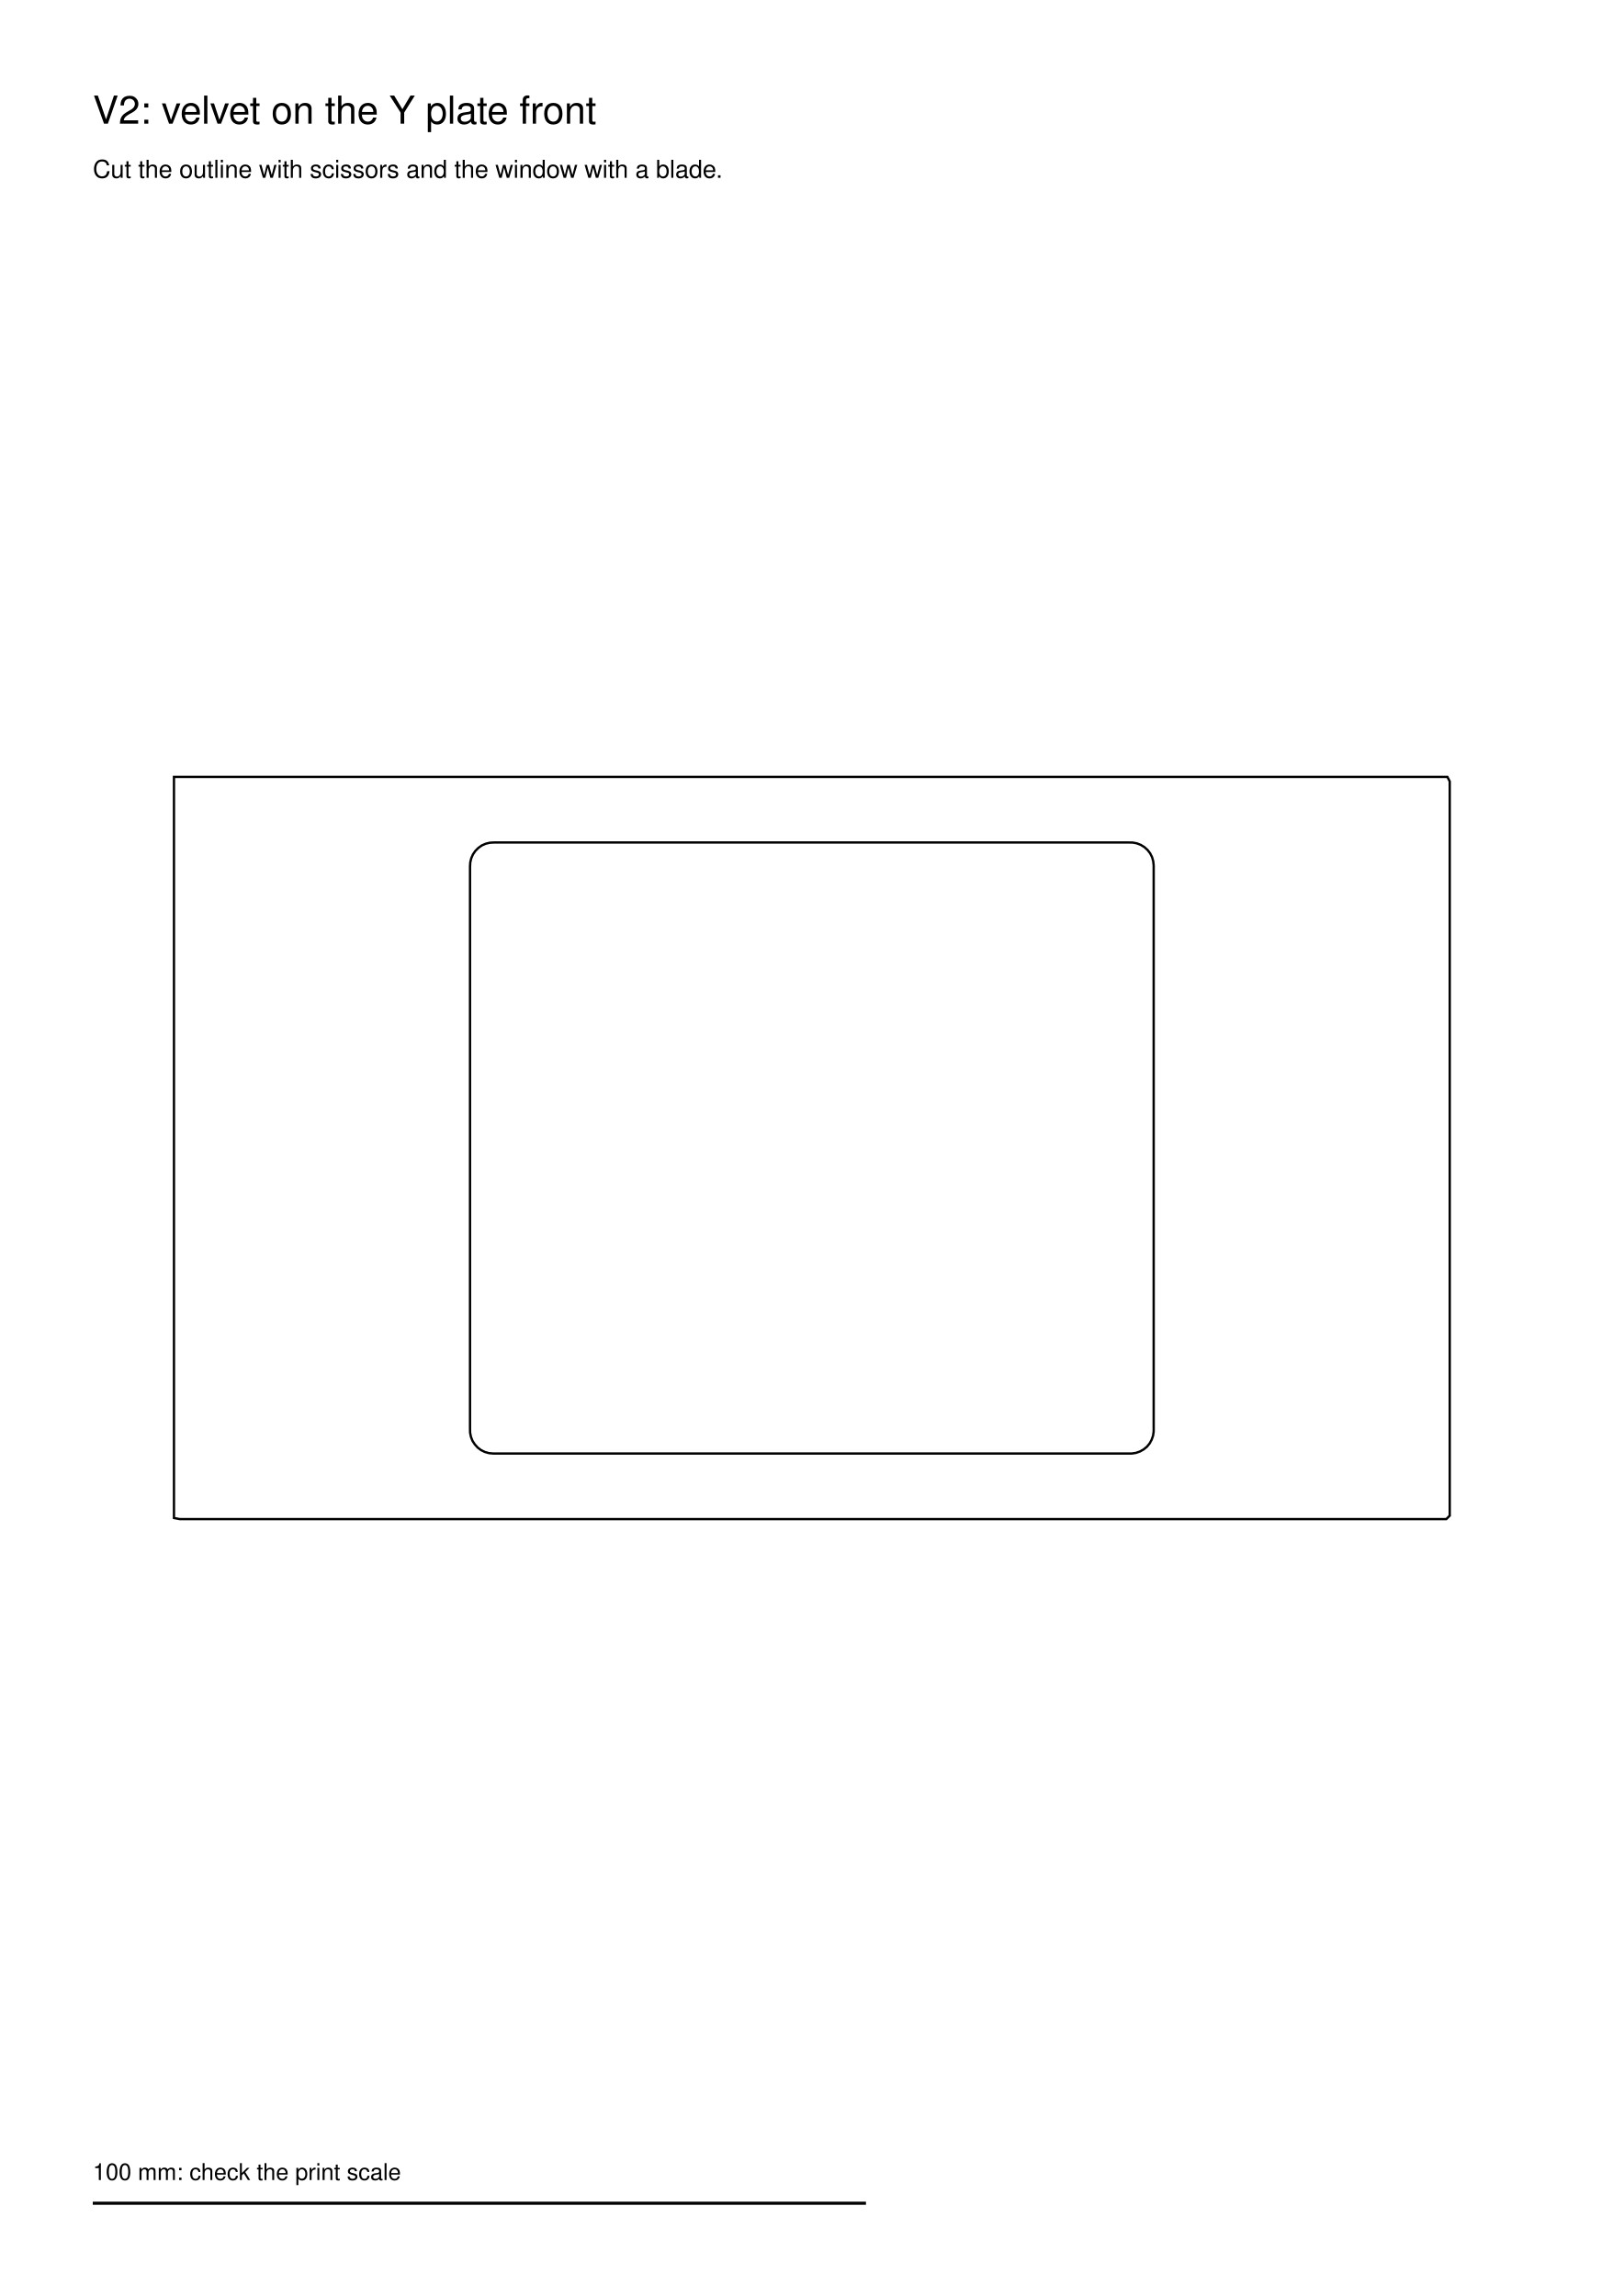
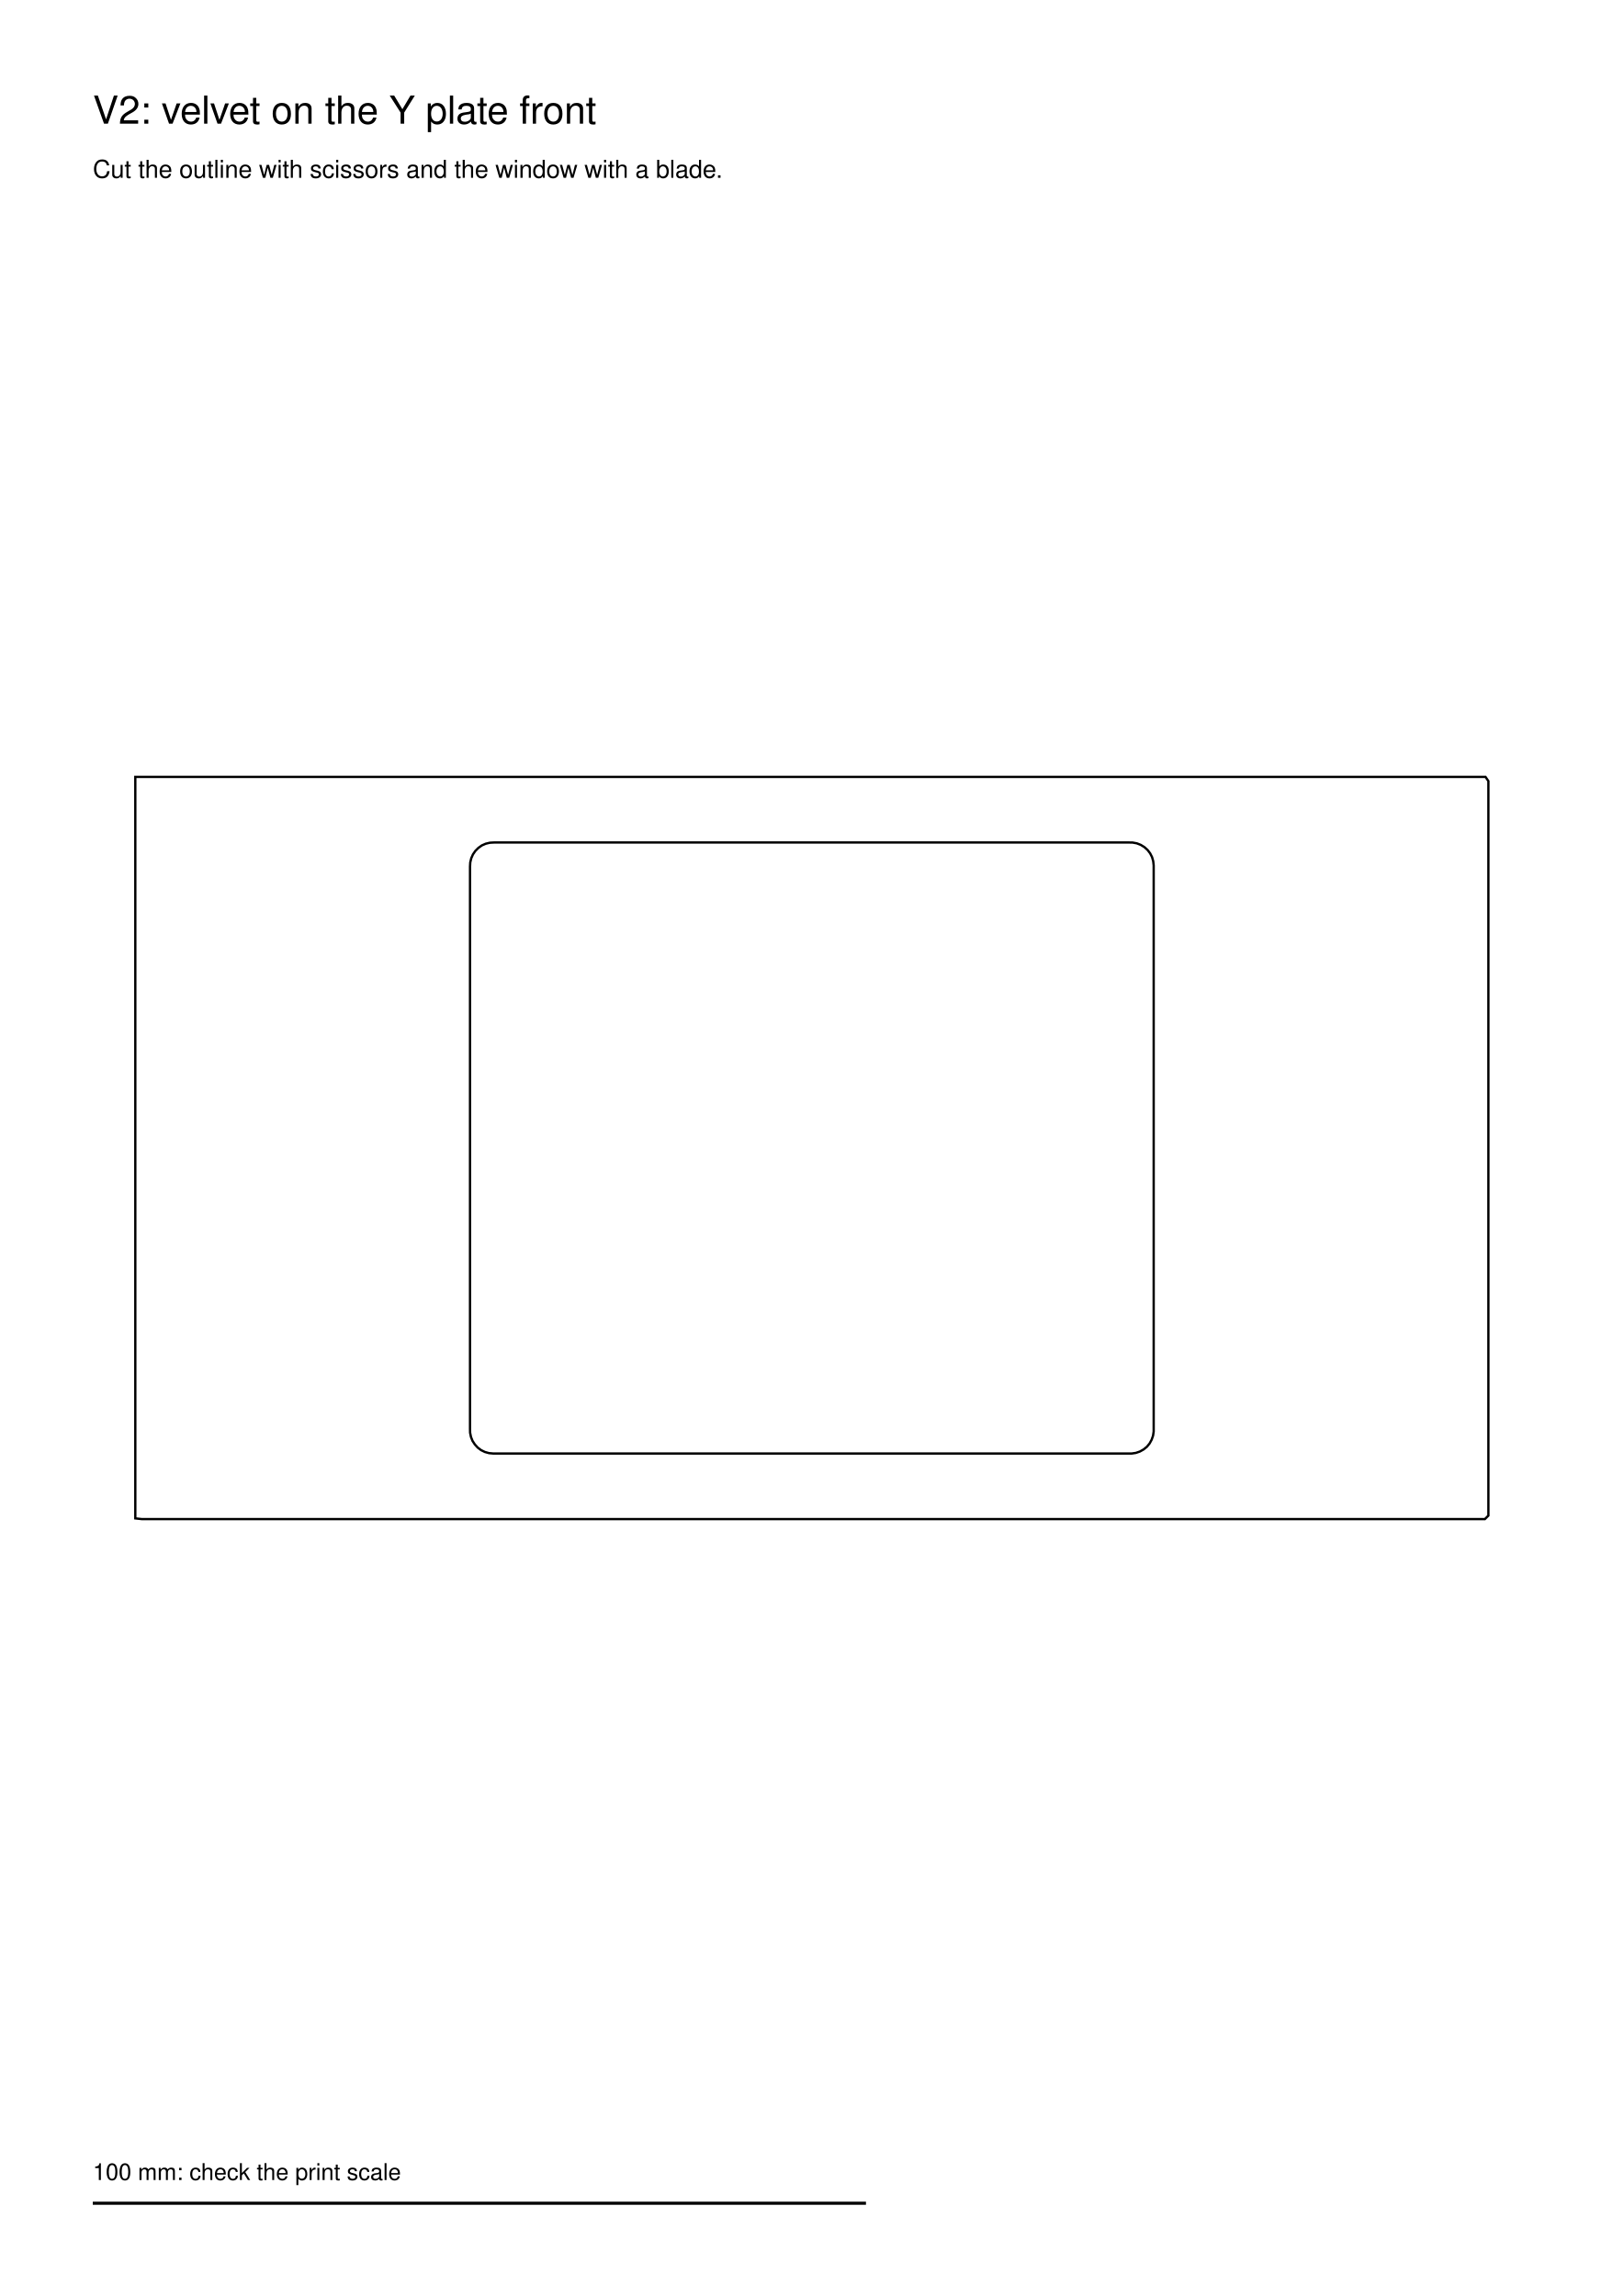
<svg xmlns="http://www.w3.org/2000/svg" width="210.0mm" height="297.0mm" viewBox="0 0 210.0 297.0">
  <text x="12" y="16" font-family="Helvetica" font-size="5">V2: velvet on the Y plate front</text>
  <text x="12" y="23" font-family="Helvetica" font-size="3.2">Cut the outline with scissors and the window with a blade.</text>
  <line x1="12" y1="285" x2="112" y2="285" stroke="black" stroke-width="0.4" />
  <text x="12" y="282" font-family="Helvetica" font-size="3">100 mm: check the print scale</text>
-   <path d="M 22.50,100.50 L 22.50,101.37 L 22.50,102.24 L 22.50,103.11 L 22.50,103.99 L 22.50,104.86 L 22.50,105.73 L 22.50,106.60 L 22.50,107.47 L 22.50,108.34 L 22.50,109.21 L 22.50,110.09 L 22.50,110.96 L 22.50,111.83 L 22.50,112.70 L 22.50,113.57 L 22.50,114.44 L 22.50,115.31 L 22.50,116.19 L 22.50,117.06 L 22.50,117.93 L 22.50,118.80 L 22.50,119.67 L 22.50,120.54 L 22.50,121.41 L 22.50,122.29 L 22.50,123.16 L 22.50,124.03 L 22.50,124.90 L 22.50,125.77 L 22.50,126.64 L 22.50,127.52 L 22.50,128.39 L 22.50,129.26 L 22.50,130.13 L 22.50,131.00 L 22.50,131.87 L 22.50,132.74 L 22.50,133.62 L 22.50,134.49 L 22.50,135.36 L 22.50,136.23 L 22.50,137.10 L 22.50,137.97 L 22.50,138.84 L 22.50,139.72 L 22.50,140.59 L 22.50,141.46 L 22.50,142.33 L 22.50,143.20 L 22.50,144.07 L 22.50,144.94 L 22.50,145.82 L 22.50,146.69 L 22.50,147.56 L 22.50,148.43 L 22.50,149.30 L 22.50,150.17 L 22.50,151.04 L 22.50,151.92 L 22.50,152.79 L 22.50,153.66 L 22.50,154.53 L 22.50,155.40 L 22.50,156.27 L 22.50,157.14 L 22.50,158.02 L 22.50,158.89 L 22.50,159.76 L 22.50,160.63 L 22.50,161.50 L 22.50,162.37 L 22.50,163.24 L 22.50,164.12 L 22.50,164.99 L 22.50,165.86 L 22.50,166.73 L 22.50,167.60 L 22.50,168.47 L 22.50,169.34 L 22.50,170.22 L 22.50,171.09 L 22.50,171.96 L 22.50,172.83 L 22.50,173.70 L 22.50,174.57 L 22.50,175.44 L 22.50,176.32 L 22.50,177.19 L 22.50,178.06 L 22.50,178.93 L 22.50,179.80 L 22.50,180.67 L 22.50,181.55 L 22.50,182.42 L 22.50,183.29 L 22.50,184.16 L 22.50,185.03 L 22.50,185.90 L 22.50,186.77 L 22.50,187.65 L 22.50,188.52 L 22.50,189.39 L 22.50,190.26 L 22.50,191.13 L 22.50,192.00 L 22.50,192.87 L 22.50,193.75 L 22.50,194.62 L 22.50,195.49 L 22.50,196.36 L 23.23,196.50 L 24.10,196.50 L 24.97,196.50 L 25.85,196.50 L 26.72,196.50 L 27.59,196.50 L 28.46,196.50 L 29.33,196.50 L 30.20,196.50 L 31.07,196.50 L 31.95,196.50 L 32.82,196.50 L 33.69,196.50 L 34.56,196.50 L 35.43,196.50 L 36.30,196.50 L 37.17,196.50 L 38.05,196.50 L 38.92,196.50 L 39.79,196.50 L 40.66,196.50 L 41.53,196.50 L 42.40,196.50 L 43.27,196.50 L 44.15,196.50 L 45.02,196.50 L 45.89,196.50 L 46.76,196.50 L 47.63,196.50 L 48.50,196.50 L 49.37,196.50 L 50.25,196.50 L 51.12,196.50 L 51.99,196.50 L 52.86,196.50 L 53.73,196.50 L 54.60,196.50 L 55.47,196.50 L 56.35,196.50 L 57.22,196.50 L 58.09,196.50 L 58.96,196.50 L 59.83,196.50 L 60.70,196.50 L 61.58,196.50 L 62.45,196.50 L 63.32,196.50 L 64.19,196.50 L 65.06,196.50 L 65.93,196.50 L 66.80,196.50 L 67.68,196.50 L 68.55,196.50 L 69.42,196.50 L 70.29,196.50 L 71.16,196.50 L 72.03,196.50 L 72.90,196.50 L 73.78,196.50 L 74.65,196.50 L 75.52,196.50 L 76.39,196.50 L 77.26,196.50 L 78.13,196.50 L 79.00,196.50 L 79.88,196.50 L 80.75,196.50 L 81.62,196.50 L 82.49,196.50 L 83.36,196.50 L 84.23,196.50 L 85.10,196.50 L 85.98,196.50 L 86.85,196.50 L 87.72,196.50 L 88.59,196.50 L 89.46,196.50 L 90.33,196.50 L 91.20,196.50 L 92.08,196.50 L 92.95,196.50 L 93.82,196.50 L 94.69,196.50 L 95.56,196.50 L 96.43,196.50 L 97.30,196.50 L 98.18,196.50 L 99.05,196.50 L 99.92,196.50 L 100.79,196.50 L 101.66,196.50 L 102.53,196.50 L 103.40,196.50 L 104.28,196.50 L 105.15,196.50 L 106.02,196.50 L 106.89,196.50 L 107.76,196.50 L 108.63,196.50 L 109.51,196.50 L 110.38,196.50 L 111.25,196.50 L 112.12,196.50 L 112.99,196.50 L 113.86,196.50 L 114.73,196.50 L 115.61,196.50 L 116.48,196.50 L 117.35,196.50 L 118.22,196.50 L 119.09,196.50 L 119.96,196.50 L 120.83,196.50 L 121.71,196.50 L 122.58,196.50 L 123.45,196.50 L 124.32,196.50 L 125.19,196.50 L 126.06,196.50 L 126.93,196.50 L 127.81,196.50 L 128.68,196.50 L 129.55,196.50 L 130.42,196.50 L 131.29,196.50 L 132.16,196.50 L 133.03,196.50 L 133.91,196.50 L 134.78,196.50 L 135.65,196.50 L 136.52,196.50 L 137.39,196.50 L 138.26,196.50 L 139.13,196.50 L 140.01,196.50 L 140.88,196.50 L 141.75,196.50 L 142.62,196.50 L 143.49,196.50 L 144.36,196.50 L 145.23,196.50 L 146.11,196.50 L 146.98,196.50 L 147.85,196.50 L 148.72,196.50 L 149.59,196.50 L 150.46,196.50 L 151.33,196.50 L 152.21,196.50 L 153.08,196.50 L 153.95,196.50 L 154.82,196.50 L 155.69,196.50 L 156.56,196.50 L 157.43,196.50 L 158.31,196.50 L 159.18,196.50 L 160.05,196.50 L 160.92,196.50 L 161.79,196.50 L 162.66,196.50 L 163.54,196.50 L 164.41,196.50 L 165.28,196.50 L 166.15,196.50 L 167.02,196.50 L 167.89,196.50 L 168.76,196.50 L 169.64,196.50 L 170.51,196.50 L 171.38,196.50 L 172.25,196.50 L 173.12,196.50 L 173.99,196.50 L 174.86,196.50 L 175.74,196.50 L 176.61,196.50 L 177.48,196.50 L 178.35,196.50 L 179.22,196.50 L 180.09,196.50 L 180.96,196.50 L 181.84,196.50 L 182.71,196.50 L 183.58,196.50 L 184.45,196.50 L 185.32,196.50 L 186.19,196.50 L 187.06,196.50 L 187.50,196.06 L 187.50,195.19 L 187.50,194.32 L 187.50,193.45 L 187.50,192.58 L 187.50,191.71 L 187.50,190.84 L 187.50,189.96 L 187.50,189.09 L 187.50,188.22 L 187.50,187.35 L 187.50,186.48 L 187.50,185.61 L 187.50,184.74 L 187.50,183.86 L 187.50,182.99 L 187.50,182.12 L 187.50,181.25 L 187.50,180.38 L 187.50,179.51 L 187.50,178.64 L 187.50,177.76 L 187.50,176.89 L 187.50,176.02 L 187.50,175.15 L 187.50,174.28 L 187.50,173.41 L 187.50,172.54 L 187.50,171.66 L 187.50,170.79 L 187.50,169.92 L 187.50,169.05 L 187.50,168.18 L 187.50,167.31 L 187.50,166.43 L 187.50,165.56 L 187.50,164.69 L 187.50,163.82 L 187.50,162.95 L 187.50,162.08 L 187.50,161.21 L 187.50,160.33 L 187.50,159.46 L 187.50,158.59 L 187.50,157.72 L 187.50,156.85 L 187.50,155.98 L 187.50,155.11 L 187.50,154.23 L 187.50,153.36 L 187.50,152.49 L 187.50,151.62 L 187.50,150.75 L 187.50,149.88 L 187.50,149.01 L 187.50,148.13 L 187.50,147.26 L 187.50,146.39 L 187.50,145.52 L 187.50,144.65 L 187.50,143.78 L 187.50,142.91 L 187.50,142.03 L 187.50,141.16 L 187.50,140.29 L 187.50,139.42 L 187.50,138.55 L 187.50,137.68 L 187.50,136.81 L 187.50,135.93 L 187.50,135.06 L 187.50,134.19 L 187.50,133.32 L 187.50,132.45 L 187.50,131.58 L 187.50,130.71 L 187.50,129.83 L 187.50,128.96 L 187.50,128.09 L 187.50,127.22 L 187.50,126.35 L 187.50,125.48 L 187.50,124.61 L 187.50,123.73 L 187.50,122.86 L 187.50,121.99 L 187.50,121.12 L 187.50,120.25 L 187.50,119.38 L 187.50,118.51 L 187.50,117.63 L 187.50,116.76 L 187.50,115.89 L 187.50,115.02 L 187.50,114.15 L 187.50,113.28 L 187.50,112.40 L 187.50,111.53 L 187.50,110.66 L 187.50,109.79 L 187.50,108.92 L 187.50,108.05 L 187.50,107.18 L 187.50,106.30 L 187.50,105.43 L 187.50,104.56 L 187.50,103.69 L 187.50,102.82 L 187.50,101.95 L 187.50,101.08 L 187.20,100.50 L 186.33,100.50 L 185.46,100.50 L 184.59,100.50 L 183.72,100.50 L 182.85,100.50 L 181.98,100.50 L 181.10,100.50 L 180.23,100.50 L 179.36,100.50 L 178.49,100.50 L 177.62,100.50 L 176.75,100.50 L 175.88,100.50 L 175.00,100.50 L 174.13,100.50 L 173.26,100.50 L 172.39,100.50 L 171.52,100.50 L 170.65,100.50 L 169.78,100.50 L 168.90,100.50 L 168.03,100.50 L 167.16,100.50 L 166.29,100.50 L 165.42,100.50 L 164.55,100.50 L 163.68,100.50 L 162.80,100.50 L 161.93,100.50 L 161.06,100.50 L 160.19,100.50 L 159.32,100.50 L 158.45,100.50 L 157.58,100.50 L 156.70,100.50 L 155.83,100.50 L 154.96,100.50 L 154.09,100.50 L 153.22,100.50 L 152.35,100.50 L 151.47,100.50 L 150.60,100.50 L 149.73,100.50 L 148.86,100.50 L 147.99,100.50 L 147.12,100.50 L 146.25,100.50 L 145.37,100.50 L 144.50,100.50 L 143.63,100.50 L 142.76,100.50 L 141.89,100.50 L 141.02,100.50 L 140.15,100.50 L 139.27,100.50 L 138.40,100.50 L 137.53,100.50 L 136.66,100.50 L 135.79,100.50 L 134.92,100.50 L 134.05,100.50 L 133.17,100.50 L 132.30,100.50 L 131.43,100.50 L 130.56,100.50 L 129.69,100.50 L 128.82,100.50 L 127.95,100.50 L 127.07,100.50 L 126.20,100.50 L 125.33,100.50 L 124.46,100.50 L 123.59,100.50 L 122.72,100.50 L 121.85,100.50 L 120.97,100.50 L 120.10,100.50 L 119.23,100.50 L 118.36,100.50 L 117.49,100.50 L 116.62,100.50 L 115.75,100.50 L 114.87,100.50 L 114.00,100.50 L 113.13,100.50 L 112.26,100.50 L 111.39,100.50 L 110.52,100.50 L 109.65,100.50 L 108.77,100.50 L 107.90,100.50 L 107.03,100.50 L 106.16,100.50 L 105.29,100.50 L 104.42,100.50 L 103.55,100.50 L 102.67,100.50 L 101.80,100.50 L 100.93,100.50 L 100.06,100.50 L 99.19,100.50 L 98.32,100.50 L 97.44,100.50 L 96.57,100.50 L 95.70,100.50 L 94.83,100.50 L 93.96,100.50 L 93.09,100.50 L 92.22,100.50 L 91.34,100.50 L 90.47,100.50 L 89.60,100.50 L 88.73,100.50 L 87.86,100.50 L 86.99,100.50 L 86.12,100.50 L 85.24,100.50 L 84.37,100.50 L 83.50,100.50 L 82.63,100.50 L 81.76,100.50 L 80.89,100.50 L 80.02,100.50 L 79.14,100.50 L 78.27,100.50 L 77.40,100.50 L 76.53,100.50 L 75.66,100.50 L 74.79,100.50 L 73.92,100.50 L 73.04,100.50 L 72.17,100.50 L 71.30,100.50 L 70.43,100.50 L 69.56,100.50 L 68.69,100.50 L 67.82,100.50 L 66.94,100.50 L 66.07,100.50 L 65.20,100.50 L 64.33,100.50 L 63.46,100.50 L 62.59,100.50 L 61.72,100.50 L 60.84,100.50 L 59.97,100.50 L 59.10,100.50 L 58.23,100.50 L 57.36,100.50 L 56.49,100.50 L 55.62,100.50 L 54.74,100.50 L 53.87,100.50 L 53.00,100.50 L 52.13,100.50 L 51.26,100.50 L 50.39,100.50 L 49.52,100.50 L 48.64,100.50 L 47.77,100.50 L 46.90,100.50 L 46.03,100.50 L 45.16,100.50 L 44.29,100.50 L 43.41,100.50 L 42.54,100.50 L 41.67,100.50 L 40.80,100.50 L 39.93,100.50 L 39.06,100.50 L 38.19,100.50 L 37.31,100.50 L 36.44,100.50 L 35.57,100.50 L 34.70,100.50 L 33.83,100.50 L 32.96,100.50 L 32.09,100.50 L 31.21,100.50 L 30.34,100.50 L 29.47,100.50 L 28.60,100.50 L 27.73,100.50 L 26.86,100.50 L 25.99,100.50 L 25.11,100.50 L 24.24,100.50 L 23.37,100.50 L 22.50,100.50 Z" fill="none" stroke="black" stroke-width="0.3" />
+   <path d="M 17.50,100.50 L 17.50,101.40 L 17.50,102.31 L 17.50,103.21 L 17.50,104.12 L 17.50,105.02 L 17.50,105.93 L 17.50,106.83 L 17.50,107.74 L 17.50,108.64 L 17.50,109.55 L 17.50,110.45 L 17.50,111.36 L 17.50,112.26 L 17.50,113.17 L 17.50,114.07 L 17.50,114.98 L 17.50,115.88 L 17.50,116.79 L 17.50,117.69 L 17.50,118.60 L 17.50,119.50 L 17.50,120.41 L 17.50,121.31 L 17.50,122.22 L 17.50,123.12 L 17.50,124.03 L 17.50,124.93 L 17.50,125.84 L 17.50,126.74 L 17.50,127.65 L 17.50,128.55 L 17.50,129.45 L 17.50,130.36 L 17.50,131.26 L 17.50,132.17 L 17.50,133.07 L 17.50,133.98 L 17.50,134.88 L 17.50,135.79 L 17.50,136.69 L 17.50,137.60 L 17.50,138.50 L 17.50,139.41 L 17.50,140.31 L 17.50,141.22 L 17.50,142.12 L 17.50,143.03 L 17.50,143.93 L 17.50,144.84 L 17.50,145.74 L 17.50,146.65 L 17.50,147.55 L 17.50,148.46 L 17.50,149.36 L 17.50,150.27 L 17.50,151.17 L 17.50,152.08 L 17.50,152.98 L 17.50,153.89 L 17.50,154.79 L 17.50,155.70 L 17.50,156.60 L 17.50,157.51 L 17.50,158.41 L 17.50,159.31 L 17.50,160.22 L 17.50,161.12 L 17.50,162.03 L 17.50,162.93 L 17.50,163.84 L 17.50,164.74 L 17.50,165.65 L 17.50,166.55 L 17.50,167.46 L 17.50,168.36 L 17.50,169.27 L 17.50,170.17 L 17.50,171.08 L 17.50,171.98 L 17.50,172.89 L 17.50,173.79 L 17.50,174.70 L 17.50,175.60 L 17.50,176.51 L 17.50,177.41 L 17.50,178.32 L 17.50,179.22 L 17.50,180.13 L 17.50,181.03 L 17.50,181.94 L 17.50,182.84 L 17.50,183.75 L 17.50,184.65 L 17.50,185.56 L 17.50,186.46 L 17.50,187.36 L 17.50,188.27 L 17.50,189.17 L 17.50,190.08 L 17.50,190.98 L 17.50,191.89 L 17.50,192.79 L 17.50,193.70 L 17.50,194.60 L 17.50,195.51 L 17.50,196.41 L 18.32,196.50 L 19.22,196.50 L 20.13,196.50 L 21.03,196.50 L 21.94,196.50 L 22.84,196.50 L 23.75,196.50 L 24.65,196.50 L 25.56,196.50 L 26.46,196.50 L 27.37,196.50 L 28.27,196.50 L 29.18,196.50 L 30.08,196.50 L 30.99,196.50 L 31.89,196.50 L 32.80,196.50 L 33.70,196.50 L 34.61,196.50 L 35.51,196.50 L 36.41,196.50 L 37.32,196.50 L 38.22,196.50 L 39.13,196.50 L 40.03,196.50 L 40.94,196.50 L 41.84,196.50 L 42.75,196.50 L 43.65,196.50 L 44.56,196.50 L 45.46,196.50 L 46.37,196.50 L 47.27,196.50 L 48.18,196.50 L 49.08,196.50 L 49.99,196.50 L 50.89,196.50 L 51.80,196.50 L 52.70,196.50 L 53.61,196.50 L 54.51,196.50 L 55.42,196.50 L 56.32,196.50 L 57.23,196.50 L 58.13,196.50 L 59.04,196.50 L 59.94,196.50 L 60.85,196.50 L 61.75,196.50 L 62.66,196.50 L 63.56,196.50 L 64.46,196.50 L 65.37,196.50 L 66.27,196.50 L 67.18,196.50 L 68.08,196.50 L 68.99,196.50 L 69.89,196.50 L 70.80,196.50 L 71.70,196.50 L 72.61,196.50 L 73.51,196.50 L 74.42,196.50 L 75.32,196.50 L 76.23,196.50 L 77.13,196.50 L 78.04,196.50 L 78.94,196.50 L 79.85,196.50 L 80.75,196.50 L 81.66,196.50 L 82.56,196.50 L 83.47,196.50 L 84.37,196.50 L 85.28,196.50 L 86.18,196.50 L 87.09,196.50 L 87.99,196.50 L 88.90,196.50 L 89.80,196.50 L 90.71,196.50 L 91.61,196.50 L 92.52,196.50 L 93.42,196.50 L 94.32,196.50 L 95.23,196.50 L 96.13,196.50 L 97.04,196.50 L 97.94,196.50 L 98.85,196.50 L 99.75,196.50 L 100.66,196.50 L 101.56,196.50 L 102.47,196.50 L 103.37,196.50 L 104.28,196.50 L 105.18,196.50 L 106.09,196.50 L 106.99,196.50 L 107.90,196.50 L 108.80,196.50 L 109.71,196.50 L 110.61,196.50 L 111.52,196.50 L 112.42,196.50 L 113.33,196.50 L 114.23,196.50 L 115.14,196.50 L 116.04,196.50 L 116.95,196.50 L 117.85,196.50 L 118.76,196.50 L 119.66,196.50 L 120.57,196.50 L 121.47,196.50 L 122.37,196.50 L 123.28,196.50 L 124.18,196.50 L 125.09,196.50 L 125.99,196.50 L 126.90,196.50 L 127.80,196.50 L 128.71,196.50 L 129.61,196.50 L 130.52,196.50 L 131.42,196.50 L 132.33,196.50 L 133.23,196.50 L 134.14,196.50 L 135.04,196.50 L 135.95,196.50 L 136.85,196.50 L 137.76,196.50 L 138.66,196.50 L 139.57,196.50 L 140.47,196.50 L 141.38,196.50 L 142.28,196.50 L 143.19,196.50 L 144.09,196.50 L 145.00,196.50 L 145.90,196.50 L 146.81,196.50 L 147.71,196.50 L 148.62,196.50 L 149.52,196.50 L 150.42,196.50 L 151.33,196.50 L 152.23,196.50 L 153.14,196.50 L 154.04,196.50 L 154.95,196.50 L 155.85,196.50 L 156.76,196.50 L 157.66,196.50 L 158.57,196.50 L 159.47,196.50 L 160.38,196.50 L 161.28,196.50 L 162.19,196.50 L 163.09,196.50 L 164.00,196.50 L 164.90,196.50 L 165.81,196.50 L 166.71,196.50 L 167.62,196.50 L 168.52,196.50 L 169.43,196.50 L 170.33,196.50 L 171.24,196.50 L 172.14,196.50 L 173.05,196.50 L 173.95,196.50 L 174.86,196.50 L 175.76,196.50 L 176.67,196.50 L 177.57,196.50 L 178.47,196.50 L 179.38,196.50 L 180.28,196.50 L 181.19,196.50 L 182.09,196.50 L 183.00,196.50 L 183.90,196.50 L 184.81,196.50 L 185.71,196.50 L 186.62,196.50 L 187.52,196.50 L 188.43,196.50 L 189.33,196.50 L 190.24,196.50 L 191.14,196.50 L 192.05,196.50 L 192.50,196.05 L 192.50,195.14 L 192.50,194.24 L 192.50,193.33 L 192.50,192.43 L 192.50,191.52 L 192.50,190.62 L 192.50,189.71 L 192.50,188.81 L 192.50,187.90 L 192.50,187.00 L 192.50,186.09 L 192.50,185.19 L 192.50,184.28 L 192.50,183.38 L 192.50,182.47 L 192.50,181.57 L 192.50,180.67 L 192.50,179.76 L 192.50,178.86 L 192.50,177.95 L 192.50,177.05 L 192.50,176.14 L 192.50,175.24 L 192.50,174.33 L 192.50,173.43 L 192.50,172.52 L 192.50,171.62 L 192.50,170.71 L 192.50,169.81 L 192.50,168.90 L 192.50,168.00 L 192.50,167.09 L 192.50,166.19 L 192.50,165.28 L 192.50,164.38 L 192.50,163.47 L 192.50,162.57 L 192.50,161.66 L 192.50,160.76 L 192.50,159.85 L 192.50,158.95 L 192.50,158.04 L 192.50,157.14 L 192.50,156.23 L 192.50,155.33 L 192.50,154.42 L 192.50,153.52 L 192.50,152.62 L 192.50,151.71 L 192.50,150.81 L 192.50,149.90 L 192.50,149.00 L 192.50,148.09 L 192.50,147.19 L 192.50,146.28 L 192.50,145.38 L 192.50,144.47 L 192.50,143.57 L 192.50,142.66 L 192.50,141.76 L 192.50,140.85 L 192.50,139.95 L 192.50,139.04 L 192.50,138.14 L 192.50,137.23 L 192.50,136.33 L 192.50,135.42 L 192.50,134.52 L 192.50,133.61 L 192.50,132.71 L 192.50,131.80 L 192.50,130.90 L 192.50,129.99 L 192.50,129.09 L 192.50,128.18 L 192.50,127.28 L 192.50,126.37 L 192.50,125.47 L 192.50,124.57 L 192.50,123.66 L 192.50,122.76 L 192.50,121.85 L 192.50,120.95 L 192.50,120.04 L 192.50,119.14 L 192.50,118.23 L 192.50,117.33 L 192.50,116.42 L 192.50,115.52 L 192.50,114.61 L 192.50,113.71 L 192.50,112.80 L 192.50,111.90 L 192.50,110.99 L 192.50,110.09 L 192.50,109.18 L 192.50,108.28 L 192.50,107.37 L 192.50,106.47 L 192.50,105.56 L 192.50,104.66 L 192.50,103.75 L 192.50,102.85 L 192.50,101.94 L 192.50,101.04 L 192.13,100.50 L 191.23,100.50 L 190.32,100.50 L 189.42,100.50 L 188.52,100.50 L 187.61,100.50 L 186.71,100.50 L 185.80,100.50 L 184.90,100.50 L 183.99,100.50 L 183.09,100.50 L 182.18,100.50 L 181.28,100.50 L 180.37,100.50 L 179.47,100.50 L 178.56,100.50 L 177.66,100.50 L 176.75,100.50 L 175.85,100.50 L 174.94,100.50 L 174.04,100.50 L 173.13,100.50 L 172.23,100.50 L 171.32,100.50 L 170.42,100.50 L 169.51,100.50 L 168.61,100.50 L 167.70,100.50 L 166.80,100.50 L 165.89,100.50 L 164.99,100.50 L 164.08,100.50 L 163.18,100.50 L 162.27,100.50 L 161.37,100.50 L 160.46,100.50 L 159.56,100.50 L 158.66,100.50 L 157.75,100.50 L 156.85,100.50 L 155.94,100.50 L 155.04,100.50 L 154.13,100.50 L 153.23,100.50 L 152.32,100.50 L 151.42,100.50 L 150.51,100.50 L 149.61,100.50 L 148.70,100.50 L 147.80,100.50 L 146.89,100.50 L 145.99,100.50 L 145.08,100.50 L 144.18,100.50 L 143.27,100.50 L 142.37,100.50 L 141.46,100.50 L 140.56,100.50 L 139.65,100.50 L 138.75,100.50 L 137.84,100.50 L 136.94,100.50 L 136.03,100.50 L 135.13,100.50 L 134.22,100.50 L 133.32,100.50 L 132.41,100.50 L 131.51,100.50 L 130.61,100.50 L 129.70,100.50 L 128.80,100.50 L 127.89,100.50 L 126.99,100.50 L 126.08,100.50 L 125.18,100.50 L 124.27,100.50 L 123.37,100.50 L 122.46,100.50 L 121.56,100.50 L 120.65,100.50 L 119.75,100.50 L 118.84,100.50 L 117.94,100.50 L 117.03,100.50 L 116.13,100.50 L 115.22,100.50 L 114.32,100.50 L 113.41,100.50 L 112.51,100.50 L 111.60,100.50 L 110.70,100.50 L 109.79,100.50 L 108.89,100.50 L 107.98,100.50 L 107.08,100.50 L 106.17,100.50 L 105.27,100.50 L 104.36,100.50 L 103.46,100.50 L 102.56,100.50 L 101.65,100.50 L 100.75,100.50 L 99.84,100.50 L 98.94,100.50 L 98.03,100.50 L 97.13,100.50 L 96.22,100.50 L 95.32,100.50 L 94.41,100.50 L 93.51,100.50 L 92.60,100.50 L 91.70,100.50 L 90.79,100.50 L 89.89,100.50 L 88.98,100.50 L 88.08,100.50 L 87.17,100.50 L 86.27,100.50 L 85.36,100.50 L 84.46,100.50 L 83.55,100.50 L 82.65,100.50 L 81.74,100.50 L 80.84,100.50 L 79.93,100.50 L 79.03,100.50 L 78.12,100.50 L 77.22,100.50 L 76.31,100.50 L 75.41,100.50 L 74.51,100.50 L 73.60,100.50 L 72.70,100.50 L 71.79,100.50 L 70.89,100.50 L 69.98,100.50 L 69.08,100.50 L 68.17,100.50 L 67.27,100.50 L 66.36,100.50 L 65.46,100.50 L 64.55,100.50 L 63.65,100.50 L 62.74,100.50 L 61.84,100.50 L 60.93,100.50 L 60.03,100.50 L 59.12,100.50 L 58.22,100.50 L 57.31,100.50 L 56.41,100.50 L 55.50,100.50 L 54.60,100.50 L 53.69,100.50 L 52.79,100.50 L 51.88,100.50 L 50.98,100.50 L 50.07,100.50 L 49.17,100.50 L 48.26,100.50 L 47.36,100.50 L 46.45,100.50 L 45.55,100.50 L 44.65,100.50 L 43.74,100.50 L 42.84,100.50 L 41.93,100.50 L 41.03,100.50 L 40.12,100.50 L 39.22,100.50 L 38.31,100.50 L 37.41,100.50 L 36.50,100.50 L 35.60,100.50 L 34.69,100.50 L 33.79,100.50 L 32.88,100.50 L 31.98,100.50 L 31.07,100.50 L 30.17,100.50 L 29.26,100.50 L 28.36,100.50 L 27.45,100.50 L 26.55,100.50 L 25.64,100.50 L 24.74,100.50 L 23.83,100.50 L 22.93,100.50 L 22.02,100.50 L 21.12,100.50 L 20.21,100.50 L 19.31,100.50 L 18.40,100.50 L 17.50,100.50 Z" fill="none" stroke="black" stroke-width="0.3" />
  <path d="M 63.79,188.02 L 63.24,187.97 L 62.71,187.82 L 62.22,187.58 L 61.78,187.25 L 61.41,186.84 L 61.11,186.38 L 60.91,185.87 L 60.80,185.33 L 60.79,184.78 L 60.79,184.23 L 60.79,183.68 L 60.79,183.13 L 60.79,182.58 L 60.79,182.02 L 60.79,181.47 L 60.79,180.92 L 60.79,180.37 L 60.79,179.82 L 60.79,179.27 L 60.79,178.72 L 60.79,178.17 L 60.79,177.62 L 60.79,177.07 L 60.79,176.52 L 60.79,175.97 L 60.79,175.42 L 60.79,174.87 L 60.79,174.32 L 60.79,173.77 L 60.79,173.22 L 60.79,172.67 L 60.79,172.12 L 60.79,171.56 L 60.79,171.01 L 60.79,170.46 L 60.79,169.91 L 60.79,169.36 L 60.79,168.81 L 60.79,168.26 L 60.79,167.71 L 60.79,167.16 L 60.79,166.61 L 60.79,166.06 L 60.79,165.51 L 60.79,164.96 L 60.79,164.41 L 60.79,163.86 L 60.79,163.31 L 60.79,162.76 L 60.79,162.21 L 60.79,161.65 L 60.79,161.10 L 60.79,160.55 L 60.79,160.00 L 60.79,159.45 L 60.79,158.90 L 60.79,158.35 L 60.79,157.80 L 60.79,157.25 L 60.79,156.70 L 60.79,156.15 L 60.79,155.60 L 60.79,155.05 L 60.79,154.50 L 60.79,153.95 L 60.79,153.40 L 60.79,152.85 L 60.79,152.30 L 60.79,151.75 L 60.79,151.19 L 60.79,150.64 L 60.79,150.09 L 60.79,149.54 L 60.79,148.99 L 60.79,148.44 L 60.79,147.89 L 60.79,147.34 L 60.79,146.79 L 60.79,146.24 L 60.79,145.69 L 60.79,145.14 L 60.79,144.59 L 60.79,144.04 L 60.79,143.49 L 60.79,142.94 L 60.79,142.39 L 60.79,141.84 L 60.79,141.28 L 60.79,140.73 L 60.79,140.18 L 60.79,139.63 L 60.79,139.08 L 60.79,138.53 L 60.79,137.98 L 60.79,137.43 L 60.79,136.88 L 60.79,136.33 L 60.79,135.78 L 60.79,135.23 L 60.79,134.68 L 60.79,134.13 L 60.79,133.58 L 60.79,133.03 L 60.79,132.48 L 60.79,131.93 L 60.79,131.38 L 60.79,130.82 L 60.79,130.27 L 60.79,129.72 L 60.79,129.17 L 60.79,128.62 L 60.79,128.07 L 60.79,127.52 L 60.79,126.97 L 60.79,126.42 L 60.79,125.87 L 60.79,125.32 L 60.79,124.77 L 60.79,124.22 L 60.79,123.67 L 60.79,123.12 L 60.79,122.57 L 60.79,122.02 L 60.79,121.47 L 60.79,120.91 L 60.79,120.36 L 60.79,119.81 L 60.79,119.26 L 60.79,118.71 L 60.79,118.16 L 60.79,117.61 L 60.79,117.06 L 60.79,116.51 L 60.79,115.96 L 60.79,115.41 L 60.79,114.86 L 60.79,114.31 L 60.79,113.76 L 60.79,113.21 L 60.79,112.66 L 60.79,112.11 L 60.82,111.56 L 60.95,111.02 L 61.17,110.52 L 61.48,110.07 L 61.87,109.68 L 62.32,109.36 L 62.82,109.14 L 63.36,109.01 L 63.91,108.98 L 64.46,108.98 L 65.01,108.98 L 65.56,108.98 L 66.11,108.98 L 66.66,108.98 L 67.21,108.98 L 67.76,108.98 L 68.31,108.98 L 68.86,108.98 L 69.41,108.98 L 69.96,108.98 L 70.51,108.98 L 71.06,108.98 L 71.61,108.98 L 72.16,108.98 L 72.71,108.98 L 73.26,108.98 L 73.81,108.98 L 74.37,108.98 L 74.92,108.98 L 75.47,108.98 L 76.02,108.98 L 76.57,108.98 L 77.12,108.98 L 77.67,108.98 L 78.22,108.98 L 78.77,108.98 L 79.32,108.98 L 79.87,108.98 L 80.42,108.98 L 80.97,108.98 L 81.52,108.98 L 82.07,108.98 L 82.62,108.98 L 83.17,108.98 L 83.72,108.98 L 84.28,108.98 L 84.83,108.98 L 85.38,108.98 L 85.93,108.98 L 86.48,108.98 L 87.03,108.98 L 87.58,108.98 L 88.13,108.98 L 88.68,108.98 L 89.23,108.98 L 89.78,108.98 L 90.33,108.98 L 90.88,108.98 L 91.43,108.98 L 91.98,108.98 L 92.53,108.98 L 93.08,108.98 L 93.63,108.98 L 94.18,108.98 L 94.74,108.98 L 95.29,108.98 L 95.84,108.98 L 96.39,108.98 L 96.94,108.98 L 97.49,108.98 L 98.04,108.98 L 98.59,108.98 L 99.14,108.98 L 99.69,108.98 L 100.24,108.98 L 100.79,108.98 L 101.34,108.98 L 101.89,108.98 L 102.44,108.98 L 102.99,108.98 L 103.54,108.98 L 104.09,108.98 L 104.65,108.98 L 105.20,108.98 L 105.75,108.98 L 106.30,108.98 L 106.85,108.98 L 107.40,108.98 L 107.95,108.98 L 108.50,108.98 L 109.05,108.98 L 109.60,108.98 L 110.15,108.98 L 110.70,108.98 L 111.25,108.98 L 111.80,108.98 L 112.35,108.98 L 112.90,108.98 L 113.45,108.98 L 114.00,108.98 L 114.55,108.98 L 115.11,108.98 L 115.66,108.98 L 116.21,108.98 L 116.76,108.98 L 117.31,108.98 L 117.86,108.98 L 118.41,108.98 L 118.96,108.98 L 119.51,108.98 L 120.06,108.98 L 120.61,108.98 L 121.16,108.98 L 121.71,108.98 L 122.26,108.98 L 122.81,108.98 L 123.36,108.98 L 123.91,108.98 L 124.46,108.98 L 125.02,108.98 L 125.57,108.98 L 126.12,108.98 L 126.67,108.98 L 127.22,108.98 L 127.77,108.98 L 128.32,108.98 L 128.87,108.98 L 129.42,108.98 L 129.97,108.98 L 130.52,108.98 L 131.07,108.98 L 131.62,108.98 L 132.17,108.98 L 132.72,108.98 L 133.27,108.98 L 133.82,108.98 L 134.37,108.98 L 134.92,108.98 L 135.48,108.98 L 136.03,108.98 L 136.58,108.98 L 137.13,108.98 L 137.68,108.98 L 138.23,108.98 L 138.78,108.98 L 139.33,108.98 L 139.88,108.98 L 140.43,108.98 L 140.98,108.98 L 141.53,108.98 L 142.08,108.98 L 142.63,108.98 L 143.18,108.98 L 143.73,108.98 L 144.28,108.98 L 144.83,108.98 L 145.39,108.98 L 145.94,108.98 L 146.49,108.99 L 147.03,109.09 L 147.54,109.29 L 148.01,109.58 L 148.42,109.95 L 148.75,110.38 L 149.00,110.87 L 149.15,111.40 L 149.21,111.95 L 149.21,112.50 L 149.21,113.05 L 149.21,113.60 L 149.21,114.15 L 149.21,114.70 L 149.21,115.25 L 149.21,115.80 L 149.21,116.35 L 149.21,116.90 L 149.21,117.45 L 149.21,118.00 L 149.21,118.55 L 149.21,119.10 L 149.21,119.65 L 149.21,120.21 L 149.21,120.76 L 149.21,121.31 L 149.21,121.86 L 149.21,122.41 L 149.21,122.96 L 149.21,123.51 L 149.21,124.06 L 149.21,124.61 L 149.21,125.16 L 149.21,125.71 L 149.21,126.26 L 149.21,126.81 L 149.21,127.36 L 149.21,127.91 L 149.21,128.46 L 149.21,129.01 L 149.21,129.56 L 149.21,130.12 L 149.21,130.67 L 149.21,131.22 L 149.21,131.77 L 149.21,132.32 L 149.21,132.87 L 149.21,133.42 L 149.21,133.97 L 149.21,134.52 L 149.21,135.07 L 149.21,135.62 L 149.21,136.17 L 149.21,136.72 L 149.21,137.27 L 149.21,137.82 L 149.21,138.37 L 149.21,138.92 L 149.21,139.47 L 149.21,140.02 L 149.21,140.58 L 149.21,141.13 L 149.21,141.68 L 149.21,142.23 L 149.21,142.78 L 149.21,143.33 L 149.21,143.88 L 149.21,144.43 L 149.21,144.98 L 149.21,145.53 L 149.21,146.08 L 149.21,146.63 L 149.21,147.18 L 149.21,147.73 L 149.21,148.28 L 149.21,148.83 L 149.21,149.38 L 149.21,149.93 L 149.21,150.48 L 149.21,151.04 L 149.21,151.59 L 149.21,152.14 L 149.21,152.69 L 149.21,153.24 L 149.21,153.79 L 149.21,154.34 L 149.21,154.89 L 149.21,155.44 L 149.21,155.99 L 149.21,156.54 L 149.21,157.09 L 149.21,157.64 L 149.21,158.19 L 149.21,158.74 L 149.21,159.29 L 149.21,159.84 L 149.21,160.39 L 149.21,160.95 L 149.21,161.50 L 149.21,162.05 L 149.21,162.60 L 149.21,163.15 L 149.21,163.70 L 149.21,164.25 L 149.21,164.80 L 149.21,165.35 L 149.21,165.90 L 149.21,166.45 L 149.21,167.00 L 149.21,167.55 L 149.21,168.10 L 149.21,168.65 L 149.21,169.20 L 149.21,169.75 L 149.21,170.30 L 149.21,170.85 L 149.21,171.41 L 149.21,171.96 L 149.21,172.51 L 149.21,173.06 L 149.21,173.61 L 149.21,174.16 L 149.21,174.71 L 149.21,175.26 L 149.21,175.81 L 149.21,176.36 L 149.21,176.91 L 149.21,177.46 L 149.21,178.01 L 149.21,178.56 L 149.21,179.11 L 149.21,179.66 L 149.21,180.21 L 149.21,180.76 L 149.21,181.32 L 149.21,181.87 L 149.21,182.42 L 149.21,182.97 L 149.21,183.52 L 149.21,184.07 L 149.21,184.62 L 149.21,185.17 L 149.13,185.71 L 148.95,186.23 L 148.69,186.71 L 148.34,187.14 L 147.91,187.49 L 147.43,187.76 L 146.91,187.94 L 146.37,188.02 L 145.82,188.02 L 145.27,188.02 L 144.72,188.02 L 144.17,188.02 L 143.62,188.02 L 143.07,188.02 L 142.52,188.02 L 141.97,188.02 L 141.42,188.02 L 140.86,188.02 L 140.31,188.02 L 139.76,188.02 L 139.21,188.02 L 138.66,188.02 L 138.11,188.02 L 137.56,188.02 L 137.01,188.02 L 136.46,188.02 L 135.91,188.02 L 135.36,188.02 L 134.81,188.02 L 134.26,188.02 L 133.71,188.02 L 133.16,188.02 L 132.61,188.02 L 132.06,188.02 L 131.51,188.02 L 130.95,188.02 L 130.40,188.02 L 129.85,188.02 L 129.30,188.02 L 128.75,188.02 L 128.20,188.02 L 127.65,188.02 L 127.10,188.02 L 126.55,188.02 L 126.00,188.02 L 125.45,188.02 L 124.90,188.02 L 124.35,188.02 L 123.80,188.02 L 123.25,188.02 L 122.70,188.02 L 122.15,188.02 L 121.60,188.02 L 121.05,188.02 L 120.49,188.02 L 119.94,188.02 L 119.39,188.02 L 118.84,188.02 L 118.29,188.02 L 117.74,188.02 L 117.19,188.02 L 116.64,188.02 L 116.09,188.02 L 115.54,188.02 L 114.99,188.02 L 114.44,188.02 L 113.89,188.02 L 113.34,188.02 L 112.79,188.02 L 112.24,188.02 L 111.69,188.02 L 111.14,188.02 L 110.58,188.02 L 110.03,188.02 L 109.48,188.02 L 108.93,188.02 L 108.38,188.02 L 107.83,188.02 L 107.28,188.02 L 106.73,188.02 L 106.18,188.02 L 105.63,188.02 L 105.08,188.02 L 104.53,188.02 L 103.98,188.02 L 103.43,188.02 L 102.88,188.02 L 102.33,188.02 L 101.78,188.02 L 101.23,188.02 L 100.68,188.02 L 100.12,188.02 L 99.57,188.02 L 99.02,188.02 L 98.47,188.02 L 97.92,188.02 L 97.37,188.02 L 96.82,188.02 L 96.27,188.02 L 95.72,188.02 L 95.17,188.02 L 94.62,188.02 L 94.07,188.02 L 93.52,188.02 L 92.97,188.02 L 92.42,188.02 L 91.87,188.02 L 91.32,188.02 L 90.77,188.02 L 90.21,188.02 L 89.66,188.02 L 89.11,188.02 L 88.56,188.02 L 88.01,188.02 L 87.46,188.02 L 86.91,188.02 L 86.36,188.02 L 85.81,188.02 L 85.26,188.02 L 84.71,188.02 L 84.16,188.02 L 83.61,188.02 L 83.06,188.02 L 82.51,188.02 L 81.96,188.02 L 81.41,188.02 L 80.86,188.02 L 80.31,188.02 L 79.75,188.02 L 79.20,188.02 L 78.65,188.02 L 78.10,188.02 L 77.55,188.02 L 77.00,188.02 L 76.45,188.02 L 75.90,188.02 L 75.35,188.02 L 74.80,188.02 L 74.25,188.02 L 73.70,188.02 L 73.15,188.02 L 72.60,188.02 L 72.05,188.02 L 71.50,188.02 L 70.95,188.02 L 70.40,188.02 L 69.85,188.02 L 69.29,188.02 L 68.74,188.02 L 68.19,188.02 L 67.64,188.02 L 67.09,188.02 L 66.54,188.02 L 65.99,188.02 L 65.44,188.02 L 64.89,188.02 L 64.34,188.02 L 63.79,188.02 Z" fill="none" stroke="black" stroke-width="0.3" />
</svg>
